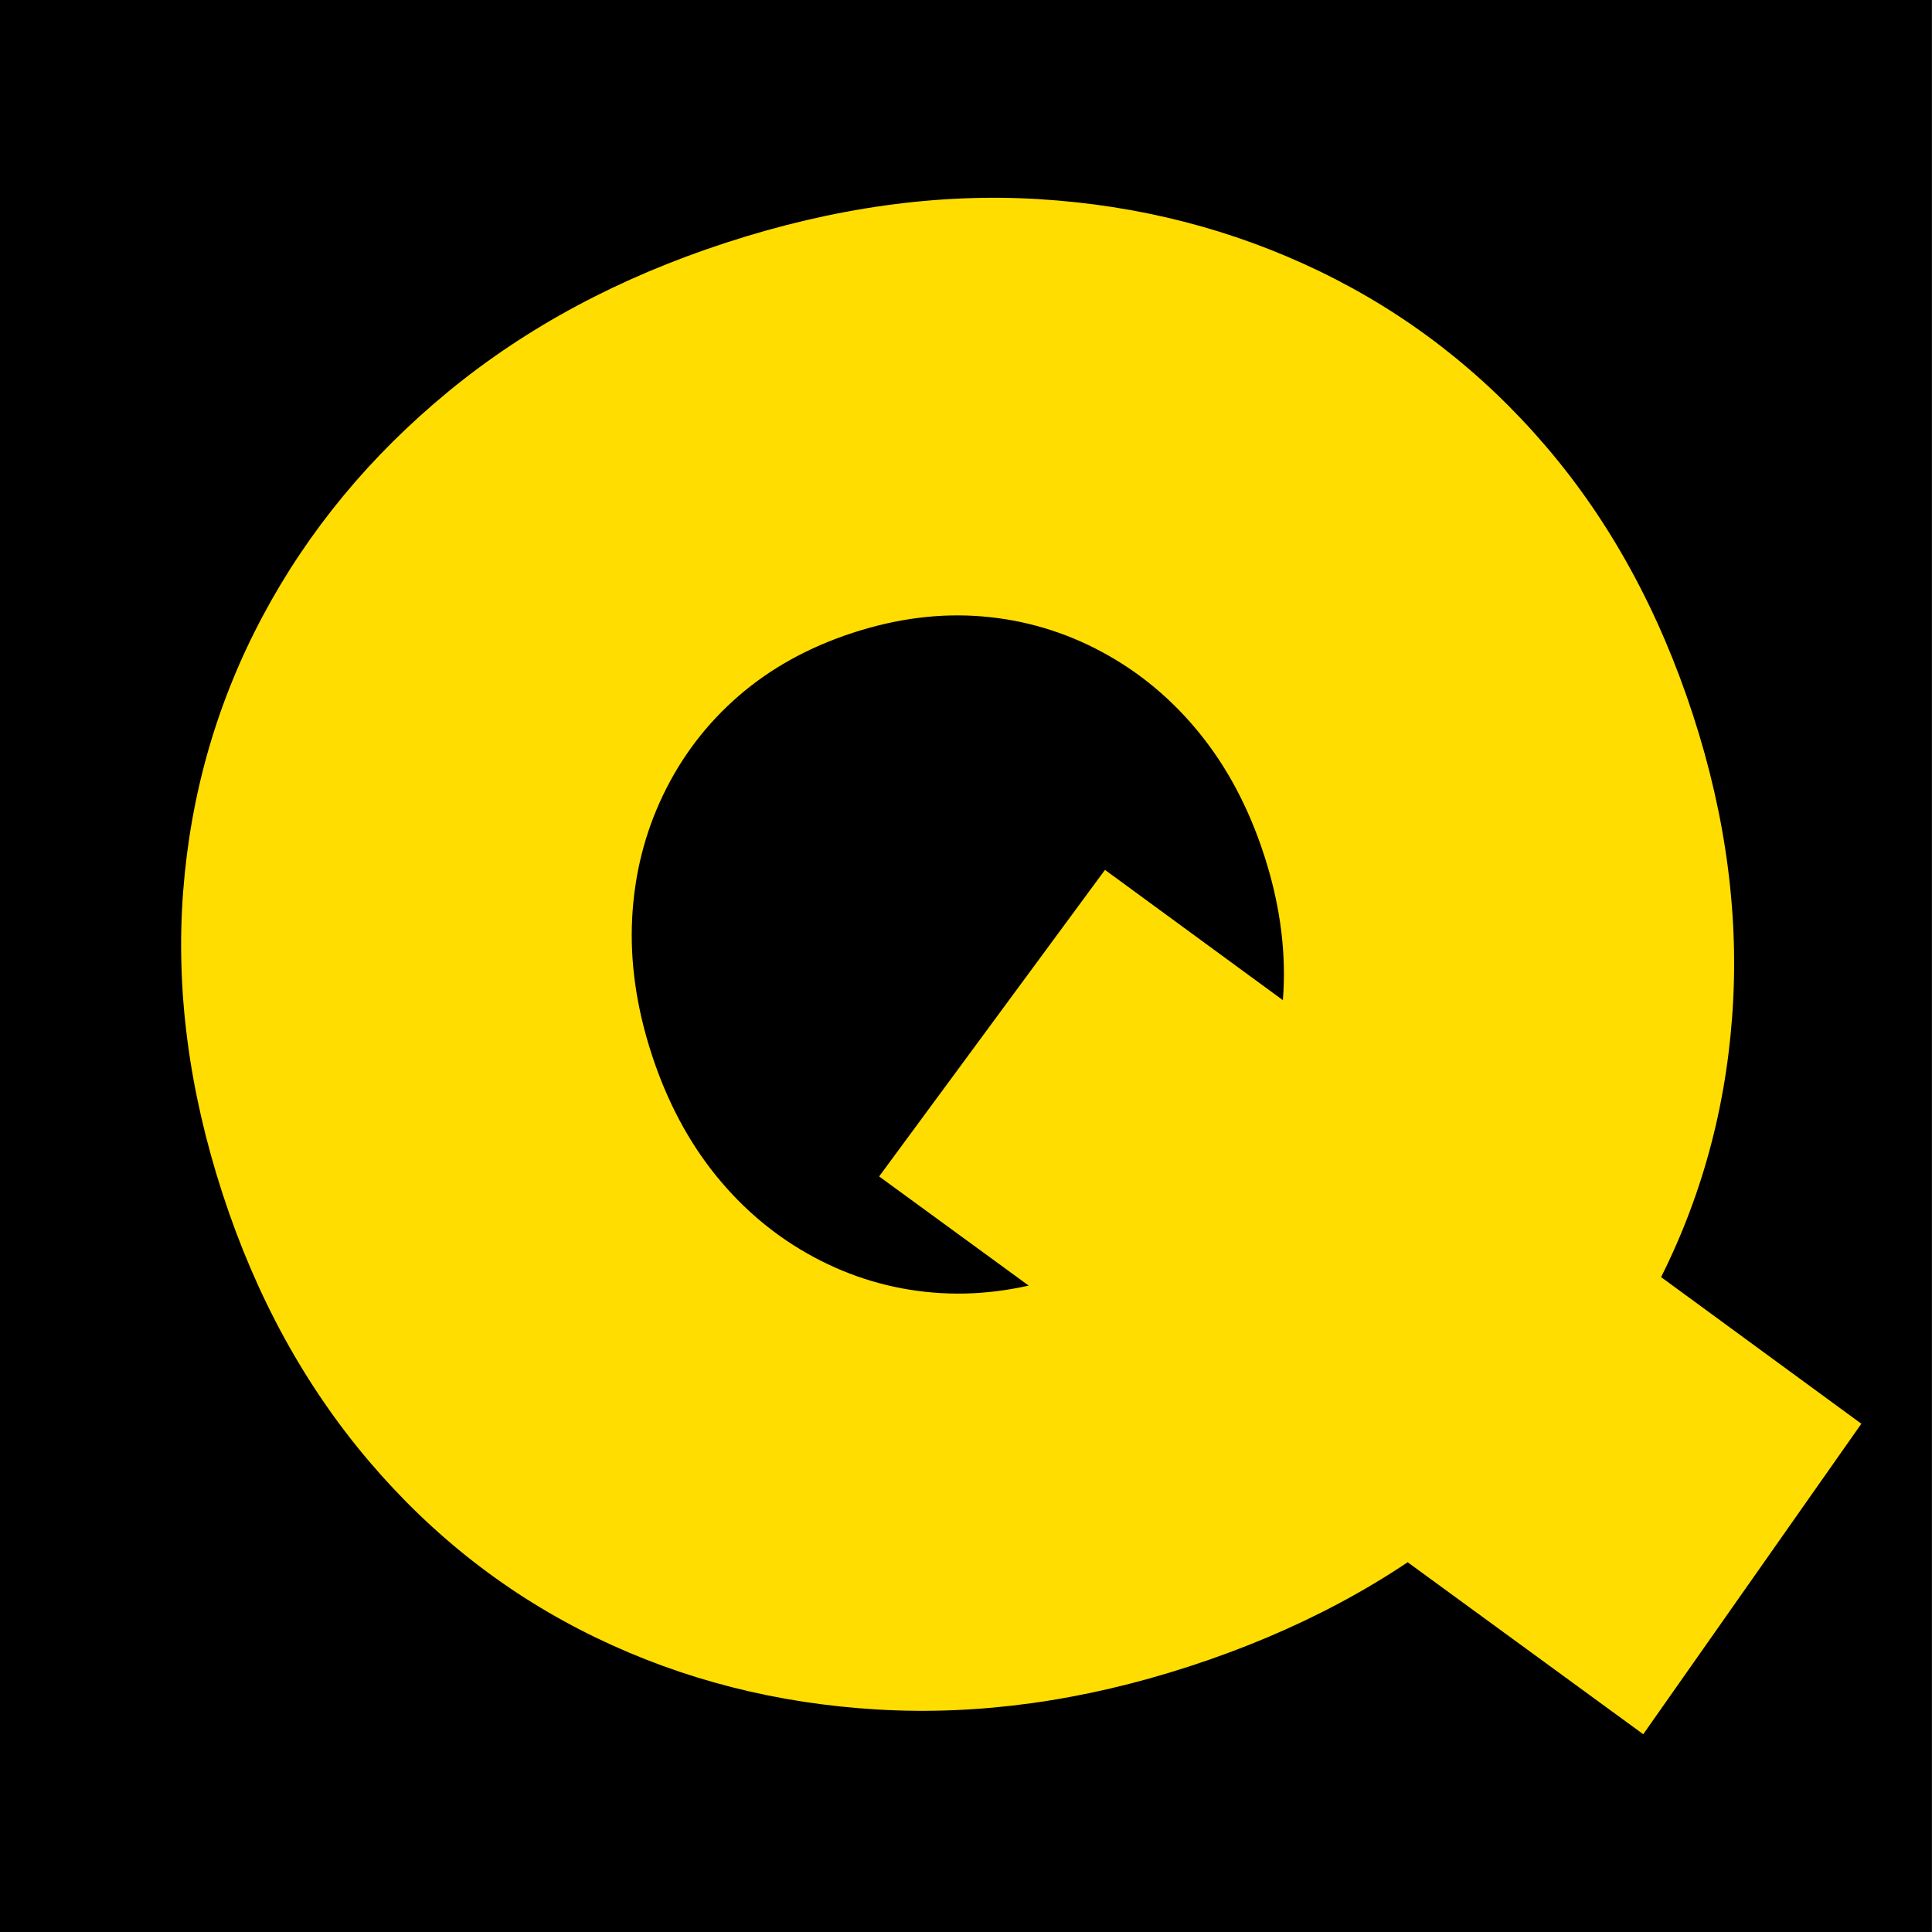
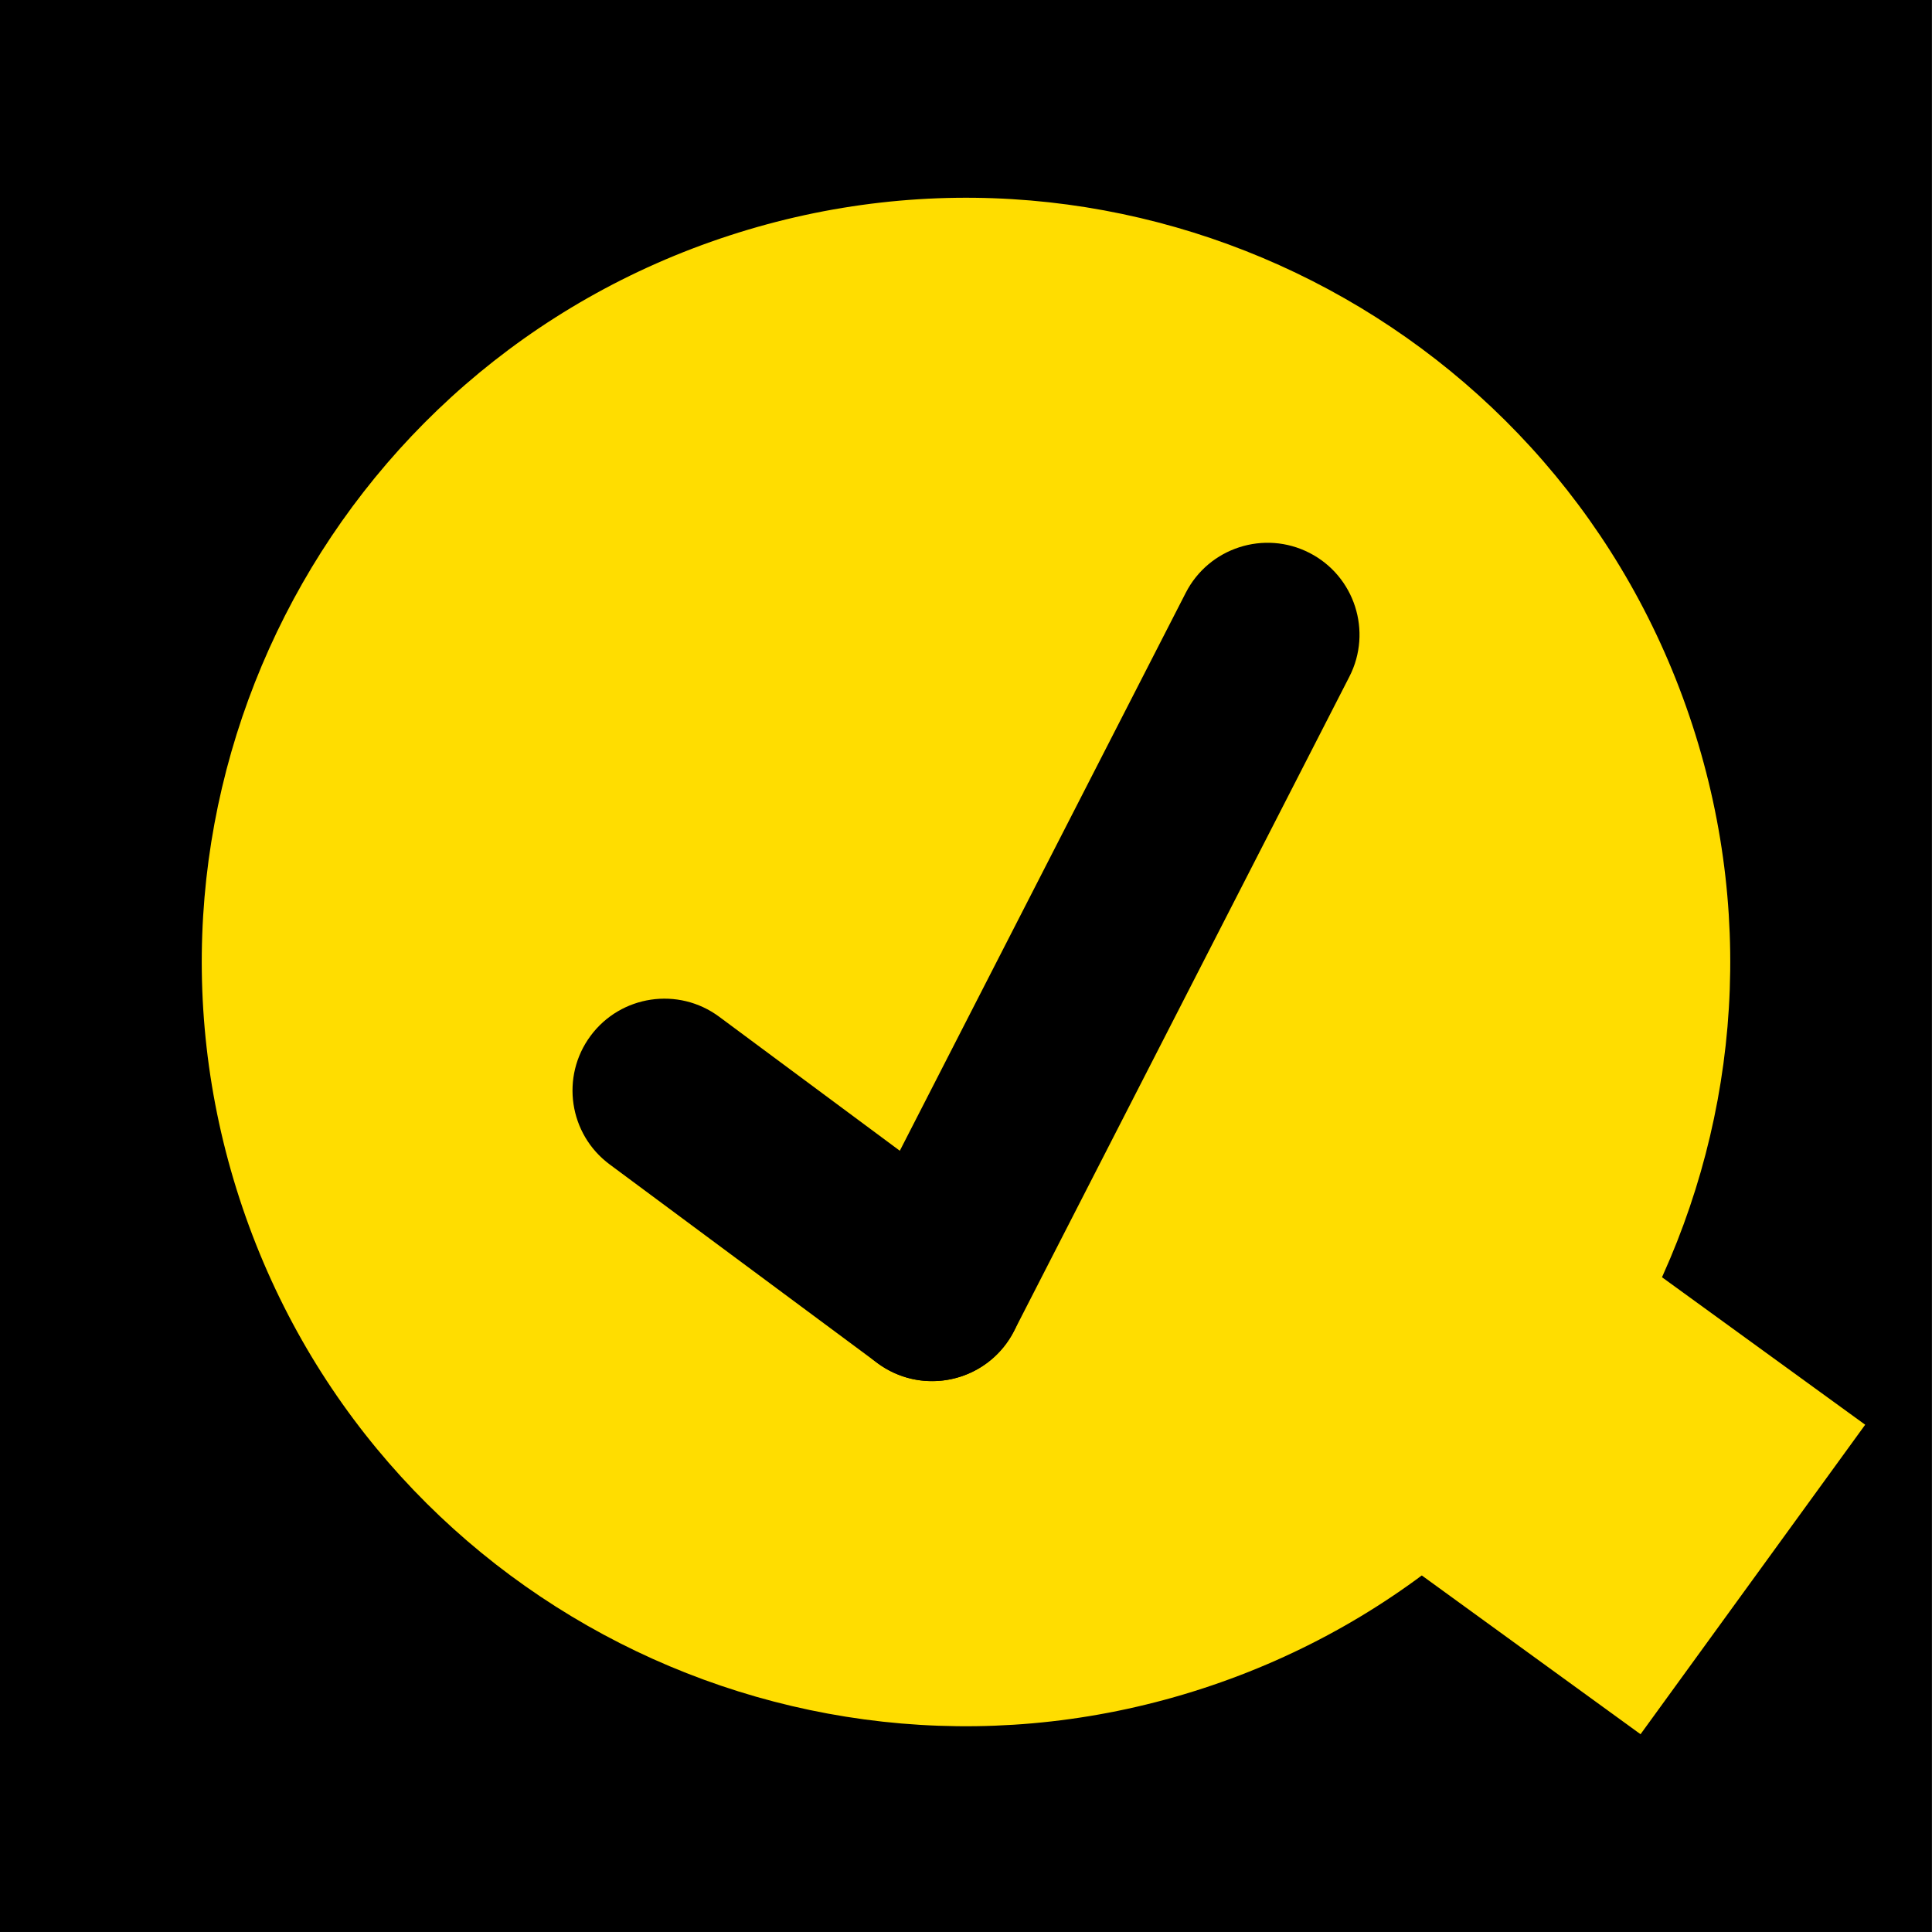
<svg xmlns="http://www.w3.org/2000/svg" width="100%" height="100%" viewBox="0 0 192 192" version="1.1" xml:space="preserve" style="fill-rule:evenodd;clip-rule:evenodd;stroke-linejoin:round;stroke-miterlimit:2;">
  <g id="icon" transform="matrix(3.84,0,0,4.26667,-2088.96,-162.133)">
    <rect x="544" y="38" width="50" height="45" style="fill:none;" />
    <g transform="matrix(2.08333,0,0,1.55172,-412.25,-76.8276)">
      <rect x="459" y="74" width="24" height="29" />
    </g>
-     <g transform="matrix(0.350469,-0.102759,0.114177,0.315422,515.775,62.8169)">
-       <path d="M167.964,104.102L129.084,50.246L150.828,34.694L189.276,88.118L167.964,104.102ZM139.164,89.702C131.292,89.702 124.044,88.406 117.42,85.814C110.796,83.222 105.036,79.574 100.14,74.87C95.244,70.166 91.476,64.598 88.836,58.166C86.196,51.734 84.876,44.726 84.876,37.142C84.876,29.462 86.196,22.43 88.836,16.046C91.476,9.662 95.244,4.118 100.14,-0.586C105.036,-5.29 110.796,-8.938 117.42,-11.53C124.044,-14.122 131.292,-15.418 139.164,-15.418C147.132,-15.418 154.404,-14.122 160.98,-11.53C167.556,-8.938 173.292,-5.29 178.188,-0.586C183.084,4.118 186.852,9.662 189.492,16.046C192.132,22.43 193.452,29.462 193.452,37.142C193.452,44.726 192.132,51.734 189.492,58.166C186.852,64.598 183.084,70.166 178.188,74.87C173.292,79.574 167.556,83.222 160.98,85.814C154.404,88.406 147.132,89.702 139.164,89.702ZM139.164,60.902C142.428,60.902 145.428,60.326 148.164,59.174C150.9,58.022 153.3,56.366 155.364,54.206C157.428,52.046 159.012,49.526 160.116,46.646C161.22,43.766 161.772,40.598 161.772,37.142C161.772,33.686 161.22,30.518 160.116,27.638C159.012,24.758 157.428,22.238 155.364,20.078C153.3,17.918 150.9,16.262 148.164,15.11C145.428,13.958 142.428,13.382 139.164,13.382C135.9,13.382 132.9,13.958 130.164,15.11C127.428,16.262 125.028,17.918 122.964,20.078C120.9,22.238 119.316,24.758 118.212,27.638C117.108,30.518 116.556,33.686 116.556,37.142C116.556,40.598 117.108,43.766 118.212,46.646C119.316,49.526 120.9,52.046 122.964,54.206C125.028,56.366 127.428,58.022 130.164,59.174C132.9,60.326 135.9,60.902 139.164,60.902Z" style="fill:rgb(255,221,0);fill-rule:nonzero;" />
+     <g transform="matrix(0.879652,-0.257918,0.286575,0.791687,246.296,-28.1678)">
+       <circle cx="298.703" cy="209.193" r="21.373" style="fill:rgb(255,221,0);" />
+     </g>
+     <g transform="matrix(0.213791,0.139662,-0.155623,0.192961,575.834,18.3394)">
+       <rect x="148.354" y="142.919" width="32.563" height="37.359" style="fill:rgb(255,221,0);" />
+     </g>
+     <g transform="matrix(0.894403,0,0,0.804963,342.218,7.78753)">
+       <g transform="matrix(0.347223,-0.677544,0.450218,0.230724,125.394,195.736)">
+         <path d="M248.956,114.742C248.956,117.644 247.391,120 245.462,120L217.511,120C215.582,120 214.017,117.644 214.017,114.742C214.017,111.84 215.582,109.484 217.511,109.484L245.462,109.484C247.391,109.484 248.956,111.84 248.956,114.742Z" />
+       </g>
+       <g transform="matrix(-0.344009,-0.255224,0.301429,-0.406288,293.751,177.662)">
+         <path d="M248.956,114.742C248.956,117.644 246.174,120 242.746,120L220.227,120C216.8,120 214.017,117.644 214.017,114.742C214.017,111.84 216.8,109.484 220.227,109.484L242.746,109.484C246.174,109.484 248.956,111.84 248.956,114.742Z" />
+       </g>
    </g>
  </g>
</svg>
